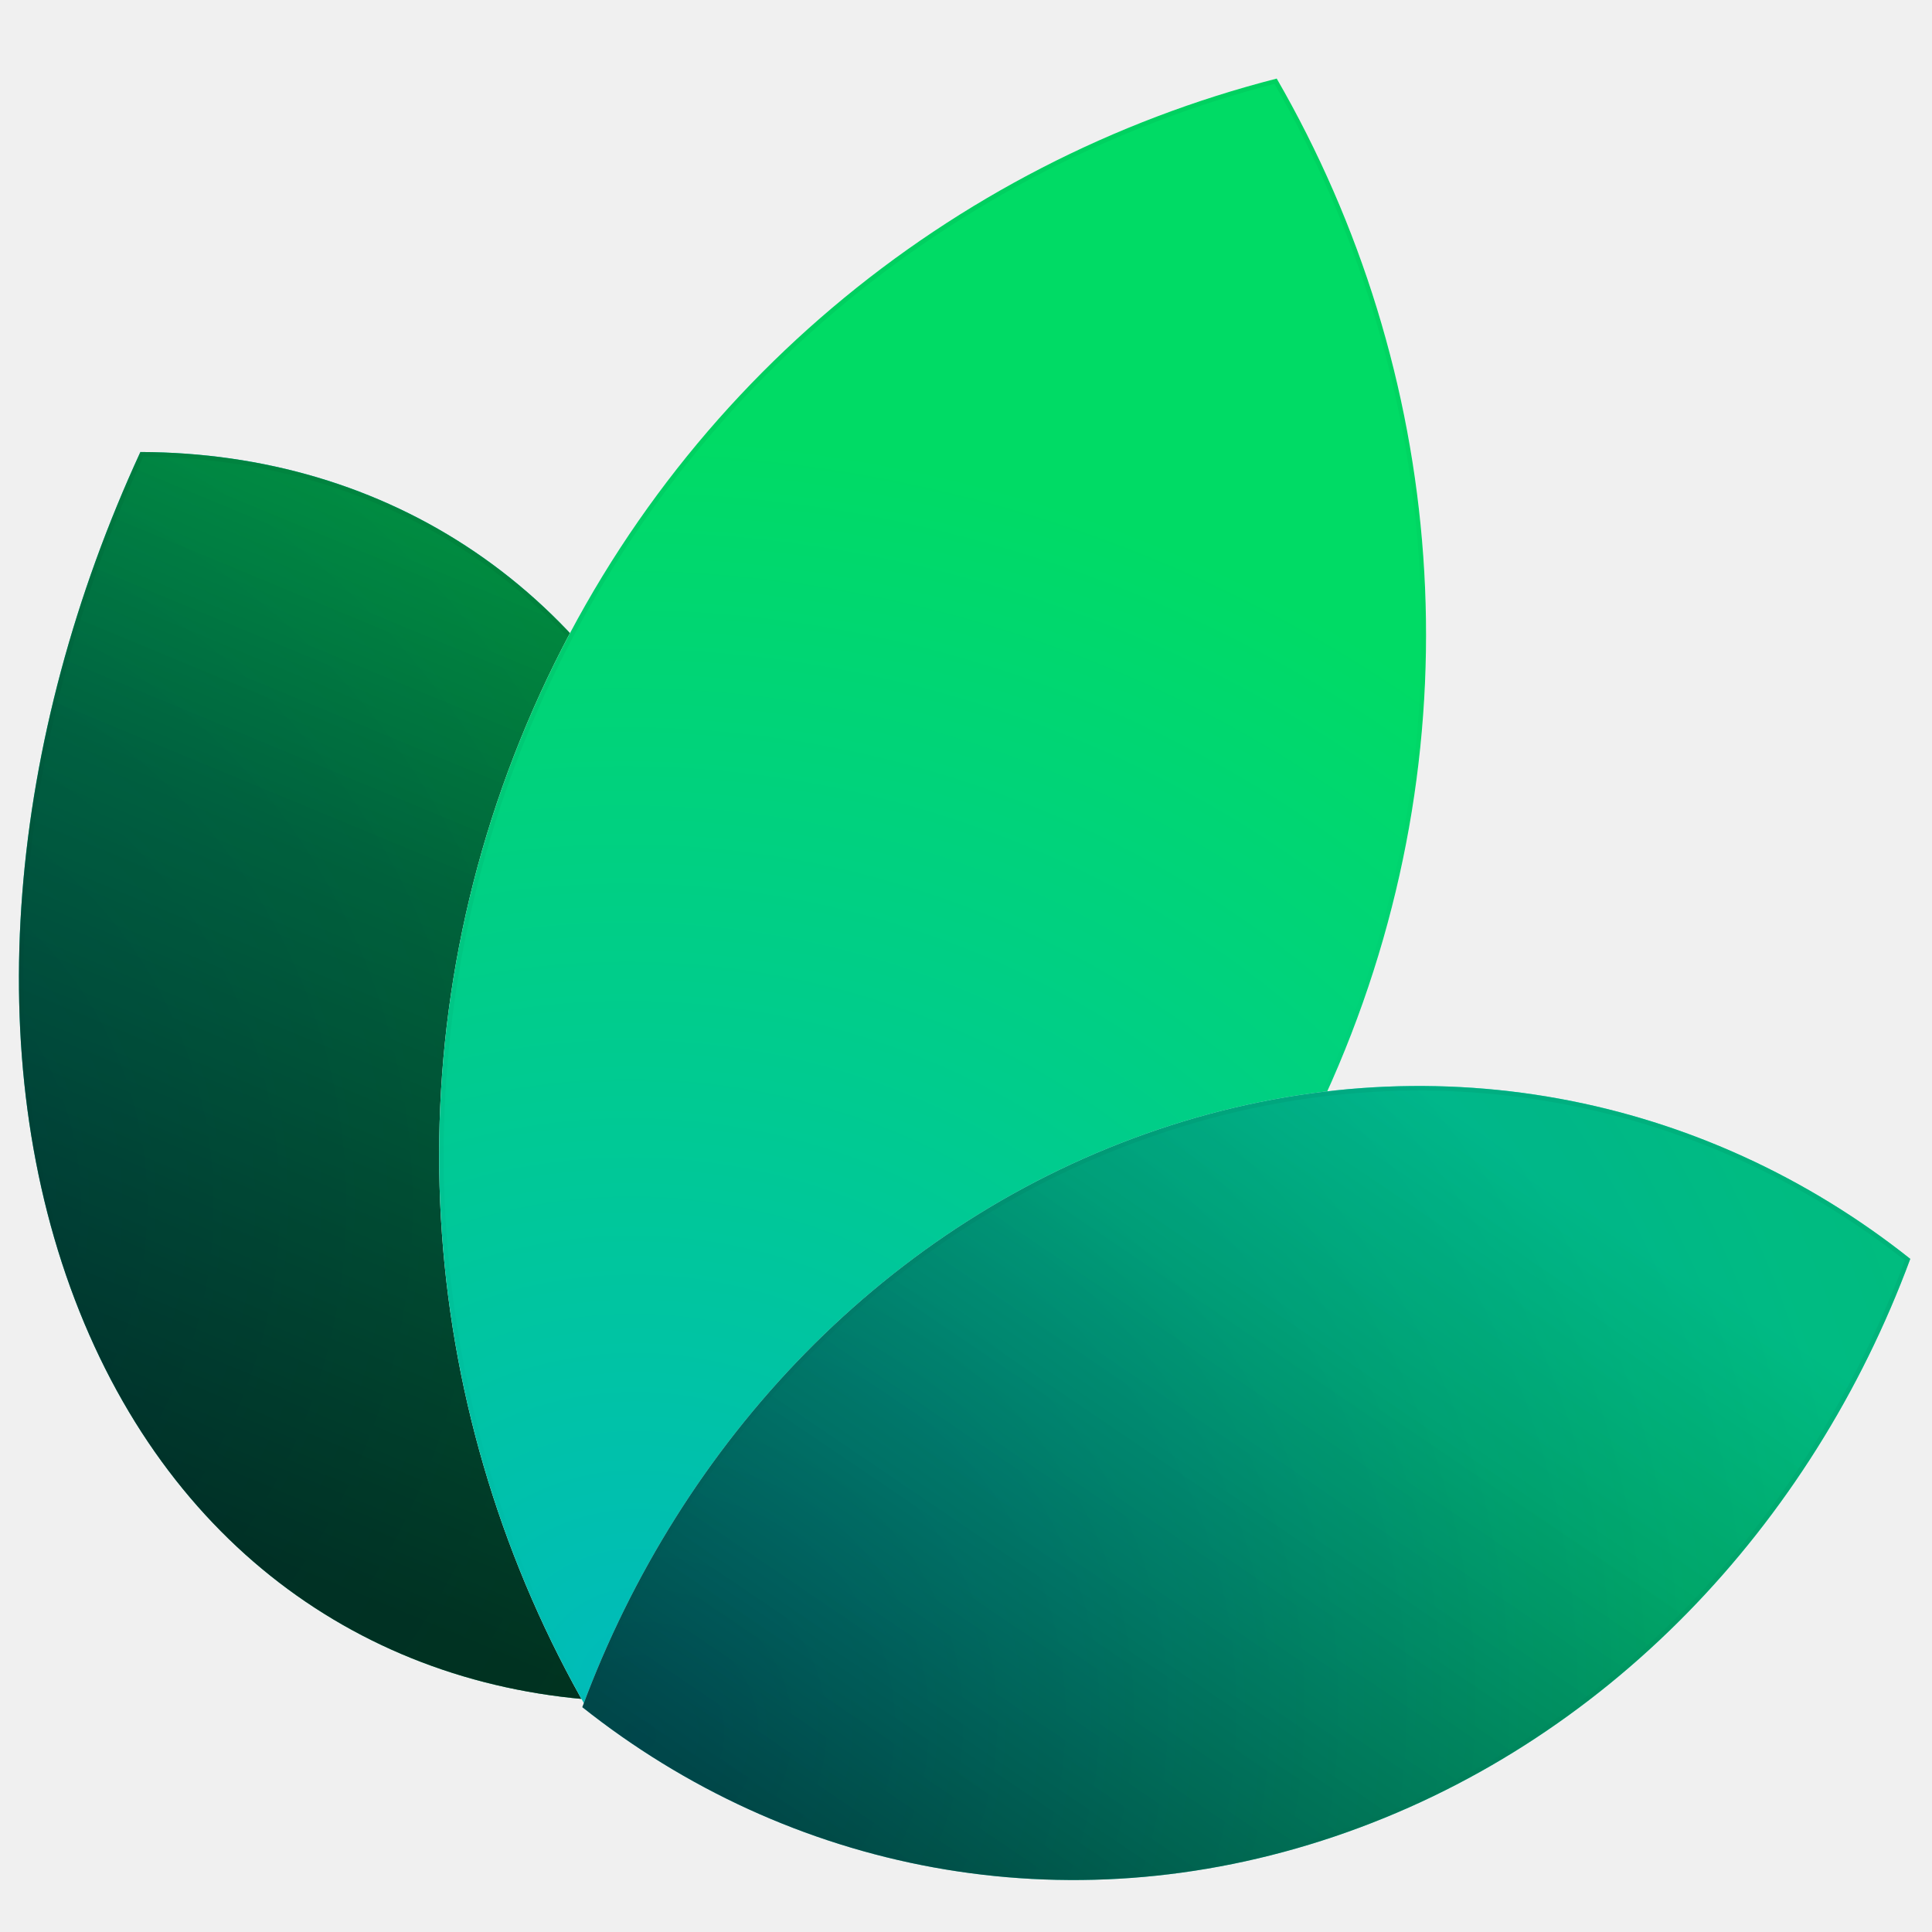
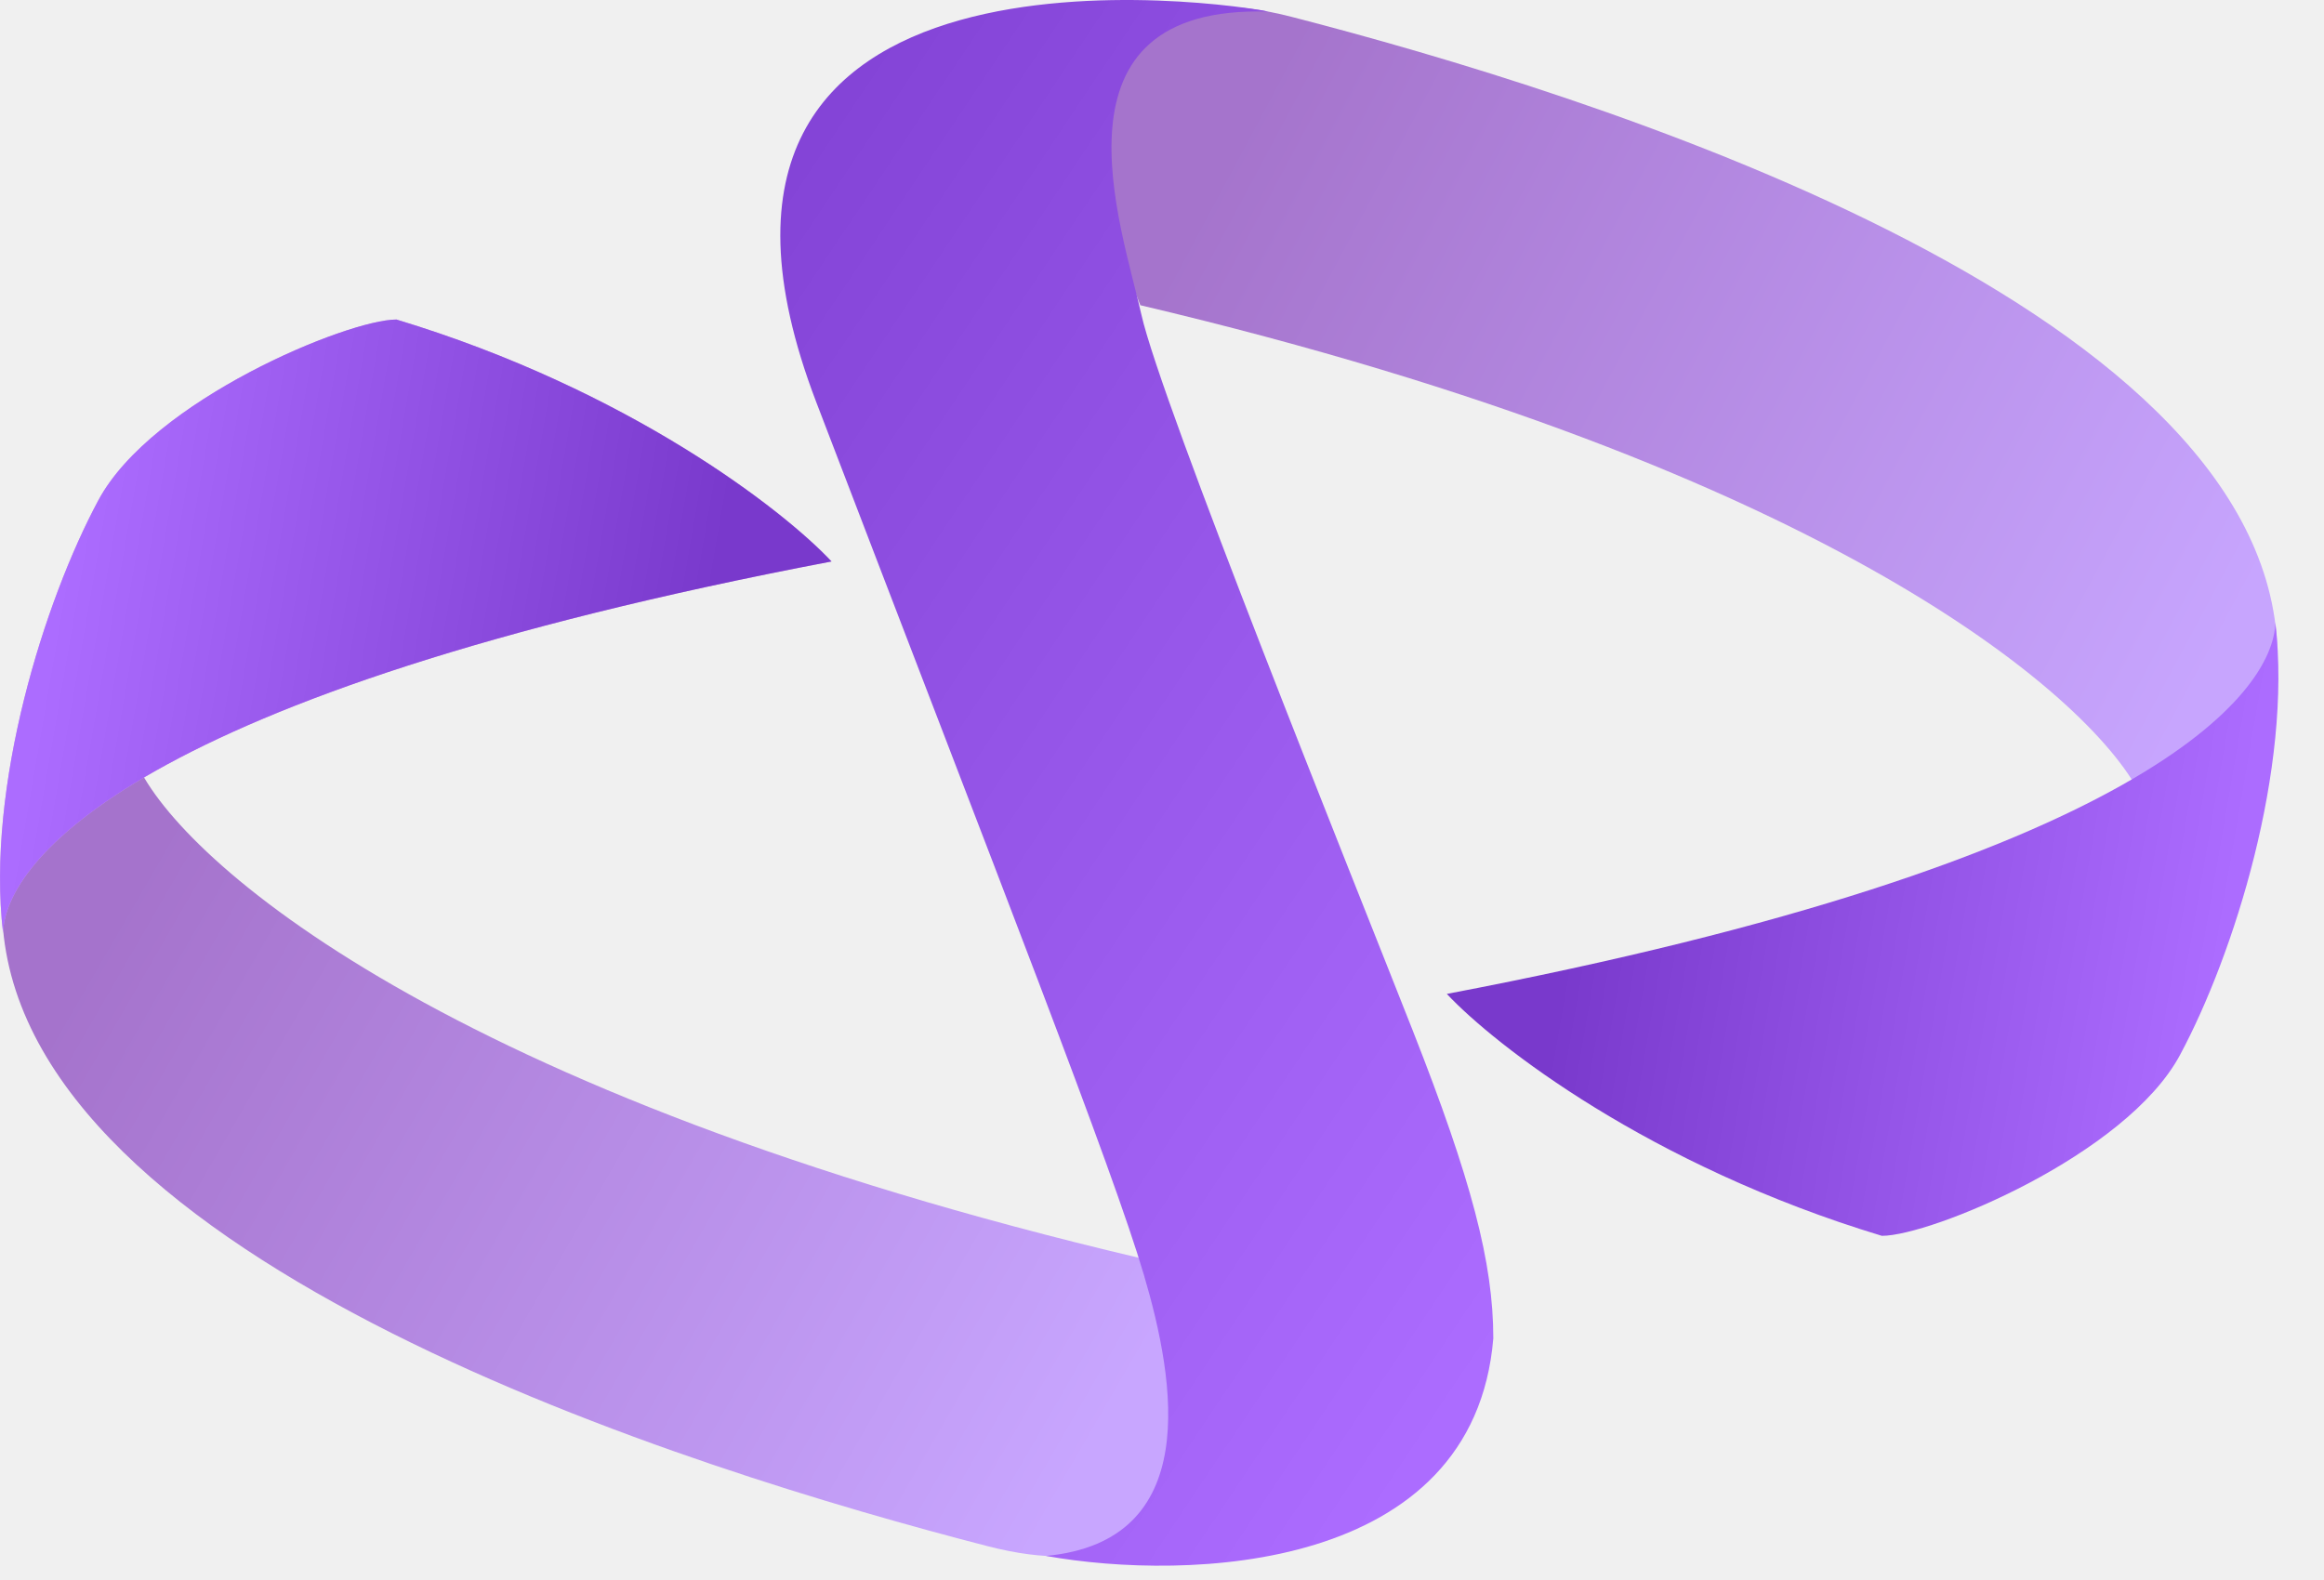
- <svg xmlns="http://www.w3.org/2000/svg" width="24" height="24" viewBox="0 0 24 24" fill="none">
-   <path d="M7.953 21.139C4.896 21.13 2.255 19.458 0.987 16.29C-0.28 13.121 0.109 9.163 1.744 5.615C4.801 5.624 7.442 7.296 8.71 10.465C9.977 13.633 9.588 17.591 7.953 21.139Z" fill="white" />
-   <path d="M7.953 21.139C4.896 21.13 2.255 19.458 0.987 16.29C-0.28 13.121 0.109 9.163 1.744 5.615C4.801 5.624 7.442 7.296 8.71 10.465C9.977 13.633 9.588 17.591 7.953 21.139Z" fill="url(#paint0_radial_101_2703)" />
-   <path d="M7.953 21.139C4.896 21.13 2.255 19.458 0.987 16.29C-0.28 13.121 0.109 9.163 1.744 5.615C4.801 5.624 7.442 7.296 8.71 10.465C9.977 13.633 9.588 17.591 7.953 21.139Z" fill="black" fill-opacity="0.5" style="mix-blend-mode:hard-light" />
-   <path d="M7.953 21.139C4.896 21.13 2.255 19.458 0.987 16.29C-0.28 13.121 0.109 9.163 1.744 5.615C4.801 5.624 7.442 7.296 8.71 10.465C9.977 13.633 9.588 17.591 7.953 21.139Z" fill="url(#paint1_linear_101_2703)" fill-opacity="0.5" style="mix-blend-mode:hard-light" />
-   <path d="M8.684 10.476C9.945 13.63 9.561 17.572 7.935 21.111C4.897 21.096 2.274 19.431 1.013 16.279C-0.248 13.124 0.136 9.182 1.762 5.643C4.8 5.659 7.423 7.324 8.684 10.476Z" stroke="url(#paint2_linear_101_2703)" stroke-opacity="0.05" stroke-width="0.056" />
-   <path d="M7.31 21.257C11.354 20.221 14.884 17.375 16.628 13.236C18.373 9.097 17.945 4.587 15.86 0.976C11.816 2.012 8.287 4.858 6.542 8.998C4.797 13.137 5.225 17.646 7.31 21.257Z" fill="white" />
-   <path d="M7.31 21.257C11.354 20.221 14.884 17.375 16.628 13.236C18.373 9.097 17.945 4.587 15.86 0.976C11.816 2.012 8.287 4.858 6.542 8.998C4.797 13.137 5.225 17.646 7.31 21.257Z" fill="url(#paint3_radial_101_2703)" />
-   <path d="M16.603 13.225C14.864 17.349 11.351 20.187 7.324 21.225C5.253 17.624 4.829 13.132 6.568 9.009C8.306 4.885 11.819 2.047 15.846 1.009C17.918 4.61 18.341 9.101 16.603 13.225Z" stroke="url(#paint4_linear_101_2703)" stroke-opacity="0.05" stroke-width="0.056" />
-   <path d="M7.234 21.207C9.789 23.237 13.21 23.951 16.577 22.814C19.944 21.677 22.506 18.945 23.73 15.638C21.175 13.608 17.754 12.894 14.387 14.031C11.02 15.168 8.458 17.901 7.234 21.207Z" fill="white" />
-   <path d="M7.234 21.207C9.789 23.237 13.21 23.951 16.577 22.814C19.944 21.677 22.506 18.945 23.73 15.638C21.175 13.608 17.754 12.894 14.387 14.031C11.02 15.168 8.458 17.901 7.234 21.207Z" fill="url(#paint5_radial_101_2703)" />
-   <path d="M7.234 21.207C9.789 23.237 13.21 23.951 16.577 22.814C19.944 21.677 22.506 18.945 23.73 15.638C21.175 13.608 17.754 12.894 14.387 14.031C11.02 15.168 8.458 17.901 7.234 21.207Z" fill="black" fill-opacity="0.2" style="mix-blend-mode:hard-light" />
-   <path d="M7.234 21.207C9.789 23.237 13.21 23.951 16.577 22.814C19.944 21.677 22.506 18.945 23.73 15.638C21.175 13.608 17.754 12.894 14.387 14.031C11.02 15.168 8.458 17.901 7.234 21.207Z" fill="url(#paint6_linear_101_2703)" fill-opacity="0.5" style="mix-blend-mode:hard-light" />
-   <path d="M16.568 22.787C13.218 23.918 9.814 23.212 7.267 21.198C8.492 17.907 11.044 15.189 14.396 14.058C17.747 12.927 21.15 13.633 23.697 15.648C22.472 18.938 19.92 21.656 16.568 22.787Z" stroke="url(#paint7_linear_101_2703)" stroke-opacity="0.05" stroke-width="0.056" />
+ <svg xmlns="http://www.w3.org/2000/svg" width="25" height="17" viewBox="0 0 25 17" fill="none">
+   <path d="M10.624 16.636C13.172 17.293 12.771 14.822 12.254 13.534C4.766 11.767 1.948 9.257 1.475 8.223C1.159 8.328 0.026 9.327 0.026 9.906C0.237 13.586 7.456 15.819 10.624 16.636Z" fill="url(#paint0_linear_974_80)" />
+   <path d="M13.897 0.182C11.35 -0.475 11.75 1.996 12.267 3.284C19.755 5.051 22.573 7.561 23.047 8.595C23.362 8.49 24.495 7.491 24.495 6.913C24.285 3.232 17.065 0.999 13.897 0.182Z" fill="url(#paint1_linear_974_80)" />
+   <path d="M16.064 14.4C15.854 16.924 12.768 17.013 11.252 16.741C12.935 16.583 12.647 14.873 12.305 13.716C11.963 12.559 10.806 9.615 8.782 4.33C6.757 -0.954 13.303 0.047 13.645 0.125C11.2 0.047 12.068 2.438 12.278 3.384C12.489 4.33 14.566 9.483 15.197 11.087C15.828 12.691 16.064 13.585 16.064 14.4Z" fill="url(#paint2_linear_974_80)" />
+   <path d="M4.265 3.438C6.768 4.195 8.428 5.489 8.945 6.041C1.436 7.471 0.053 9.275 0.033 10.037C-0.151 8.46 0.479 6.461 1.058 5.383C1.636 4.306 3.74 3.438 4.265 3.438Z" fill="#D09DE8" />
+   <path d="M4.265 3.438C6.768 4.195 8.428 5.489 8.945 6.041C1.436 7.471 0.053 9.275 0.033 10.037C-0.151 8.46 0.479 6.461 1.058 5.383C1.636 4.306 3.74 3.438 4.265 3.438Z" fill="url(#paint3_linear_974_80)" />
+   <path d="M20.244 13.297C17.741 12.54 16.081 11.246 15.564 10.694C23.073 9.264 24.457 7.46 24.477 6.698C24.661 8.275 24.03 10.273 23.451 11.351C22.873 12.429 20.77 13.297 20.244 13.297Z" fill="url(#paint4_linear_974_80)" />
  <defs>
-     <radialGradient id="paint0_radial_101_2703" cx="0" cy="0" r="1" gradientUnits="userSpaceOnUse" gradientTransform="translate(-3.00503 15.023) rotate(-10.029) scale(17.9572 17.784)">
-       <stop stop-color="#00B0BB" />
-       <stop offset="1" stop-color="#00DB65" />
-     </radialGradient>
-     <linearGradient id="paint1_linear_101_2703" x1="7.39" y1="4.813" x2="1.63" y2="18.689" gradientUnits="userSpaceOnUse">
-       <stop stop-color="#18E299" />
-       <stop offset="1" />
+     <linearGradient id="paint0_linear_974_80" x1="1.472" y1="9.465" x2="11.831" y2="15.459" gradientUnits="userSpaceOnUse">
+       <stop stop-color="#A573CC" />
+       <stop offset="1" stop-color="#C8A6FF" />
    </linearGradient>
-     <linearGradient id="paint2_linear_101_2703" x1="7.948" y1="8.016" x2="1.761" y2="18.746" gradientUnits="userSpaceOnUse">
-       <stop />
-       <stop offset="1" stop-opacity="0" />
+     <linearGradient id="paint1_linear_974_80" x1="23.609" y1="7.519" x2="13.093" y2="1.893" gradientUnits="userSpaceOnUse">
+       <stop stop-color="#C7A5FE" />
+       <stop offset="1" stop-color="#A574CC" />
    </linearGradient>
-     <radialGradient id="paint3_radial_101_2703" cx="0" cy="0" r="1" gradientUnits="userSpaceOnUse" gradientTransform="translate(8.11404 20.8822) rotate(-75.7542) scale(21.6246 23.7772)">
-       <stop stop-color="#00BBBB" />
-       <stop offset="0.713" stop-color="#00DB65" />
-     </radialGradient>
-     <linearGradient id="paint4_linear_101_2703" x1="7.602" y1="5.871" x2="15.556" y2="16.372" gradientUnits="userSpaceOnUse">
-       <stop />
-       <stop offset="1" stop-opacity="0" />
+     <linearGradient id="paint2_linear_974_80" x1="17.378" y1="13.382" x2="2.871" y2="3.679" gradientUnits="userSpaceOnUse">
+       <stop offset="0.025" stop-color="#AC6CFF" />
+       <stop offset="1" stop-color="#7939CC" />
    </linearGradient>
-     <radialGradient id="paint5_radial_101_2703" cx="0" cy="0" r="1" gradientUnits="userSpaceOnUse" gradientTransform="translate(7.84537 21.5181) rotate(-20.3525) scale(18.5603 17.32)">
-       <stop stop-color="#00B0BB" />
-       <stop offset="1" stop-color="#00DB65" />
-     </radialGradient>
-     <linearGradient id="paint6_linear_101_2703" x1="16.808" y1="13.007" x2="10.041" y2="22.994" gradientUnits="userSpaceOnUse">
-       <stop stop-color="#00B1BC" />
-       <stop offset="1" />
+     <linearGradient id="paint3_linear_974_80" x1="0.742" y1="5.772" x2="7.578" y2="6.955" gradientUnits="userSpaceOnUse">
+       <stop stop-color="#AC6CFF" />
+       <stop offset="1" stop-color="#7939CC" />
    </linearGradient>
-     <linearGradient id="paint7_linear_101_2703" x1="16.808" y1="13.007" x2="14.169" y2="23.841" gradientUnits="userSpaceOnUse">
-       <stop />
-       <stop offset="1" stop-opacity="0" />
+     <linearGradient id="paint4_linear_974_80" x1="23.767" y1="10.963" x2="16.931" y2="9.78" gradientUnits="userSpaceOnUse">
+       <stop stop-color="#AC6CFF" />
+       <stop offset="1" stop-color="#7939CC" />
    </linearGradient>
  </defs>
</svg>
